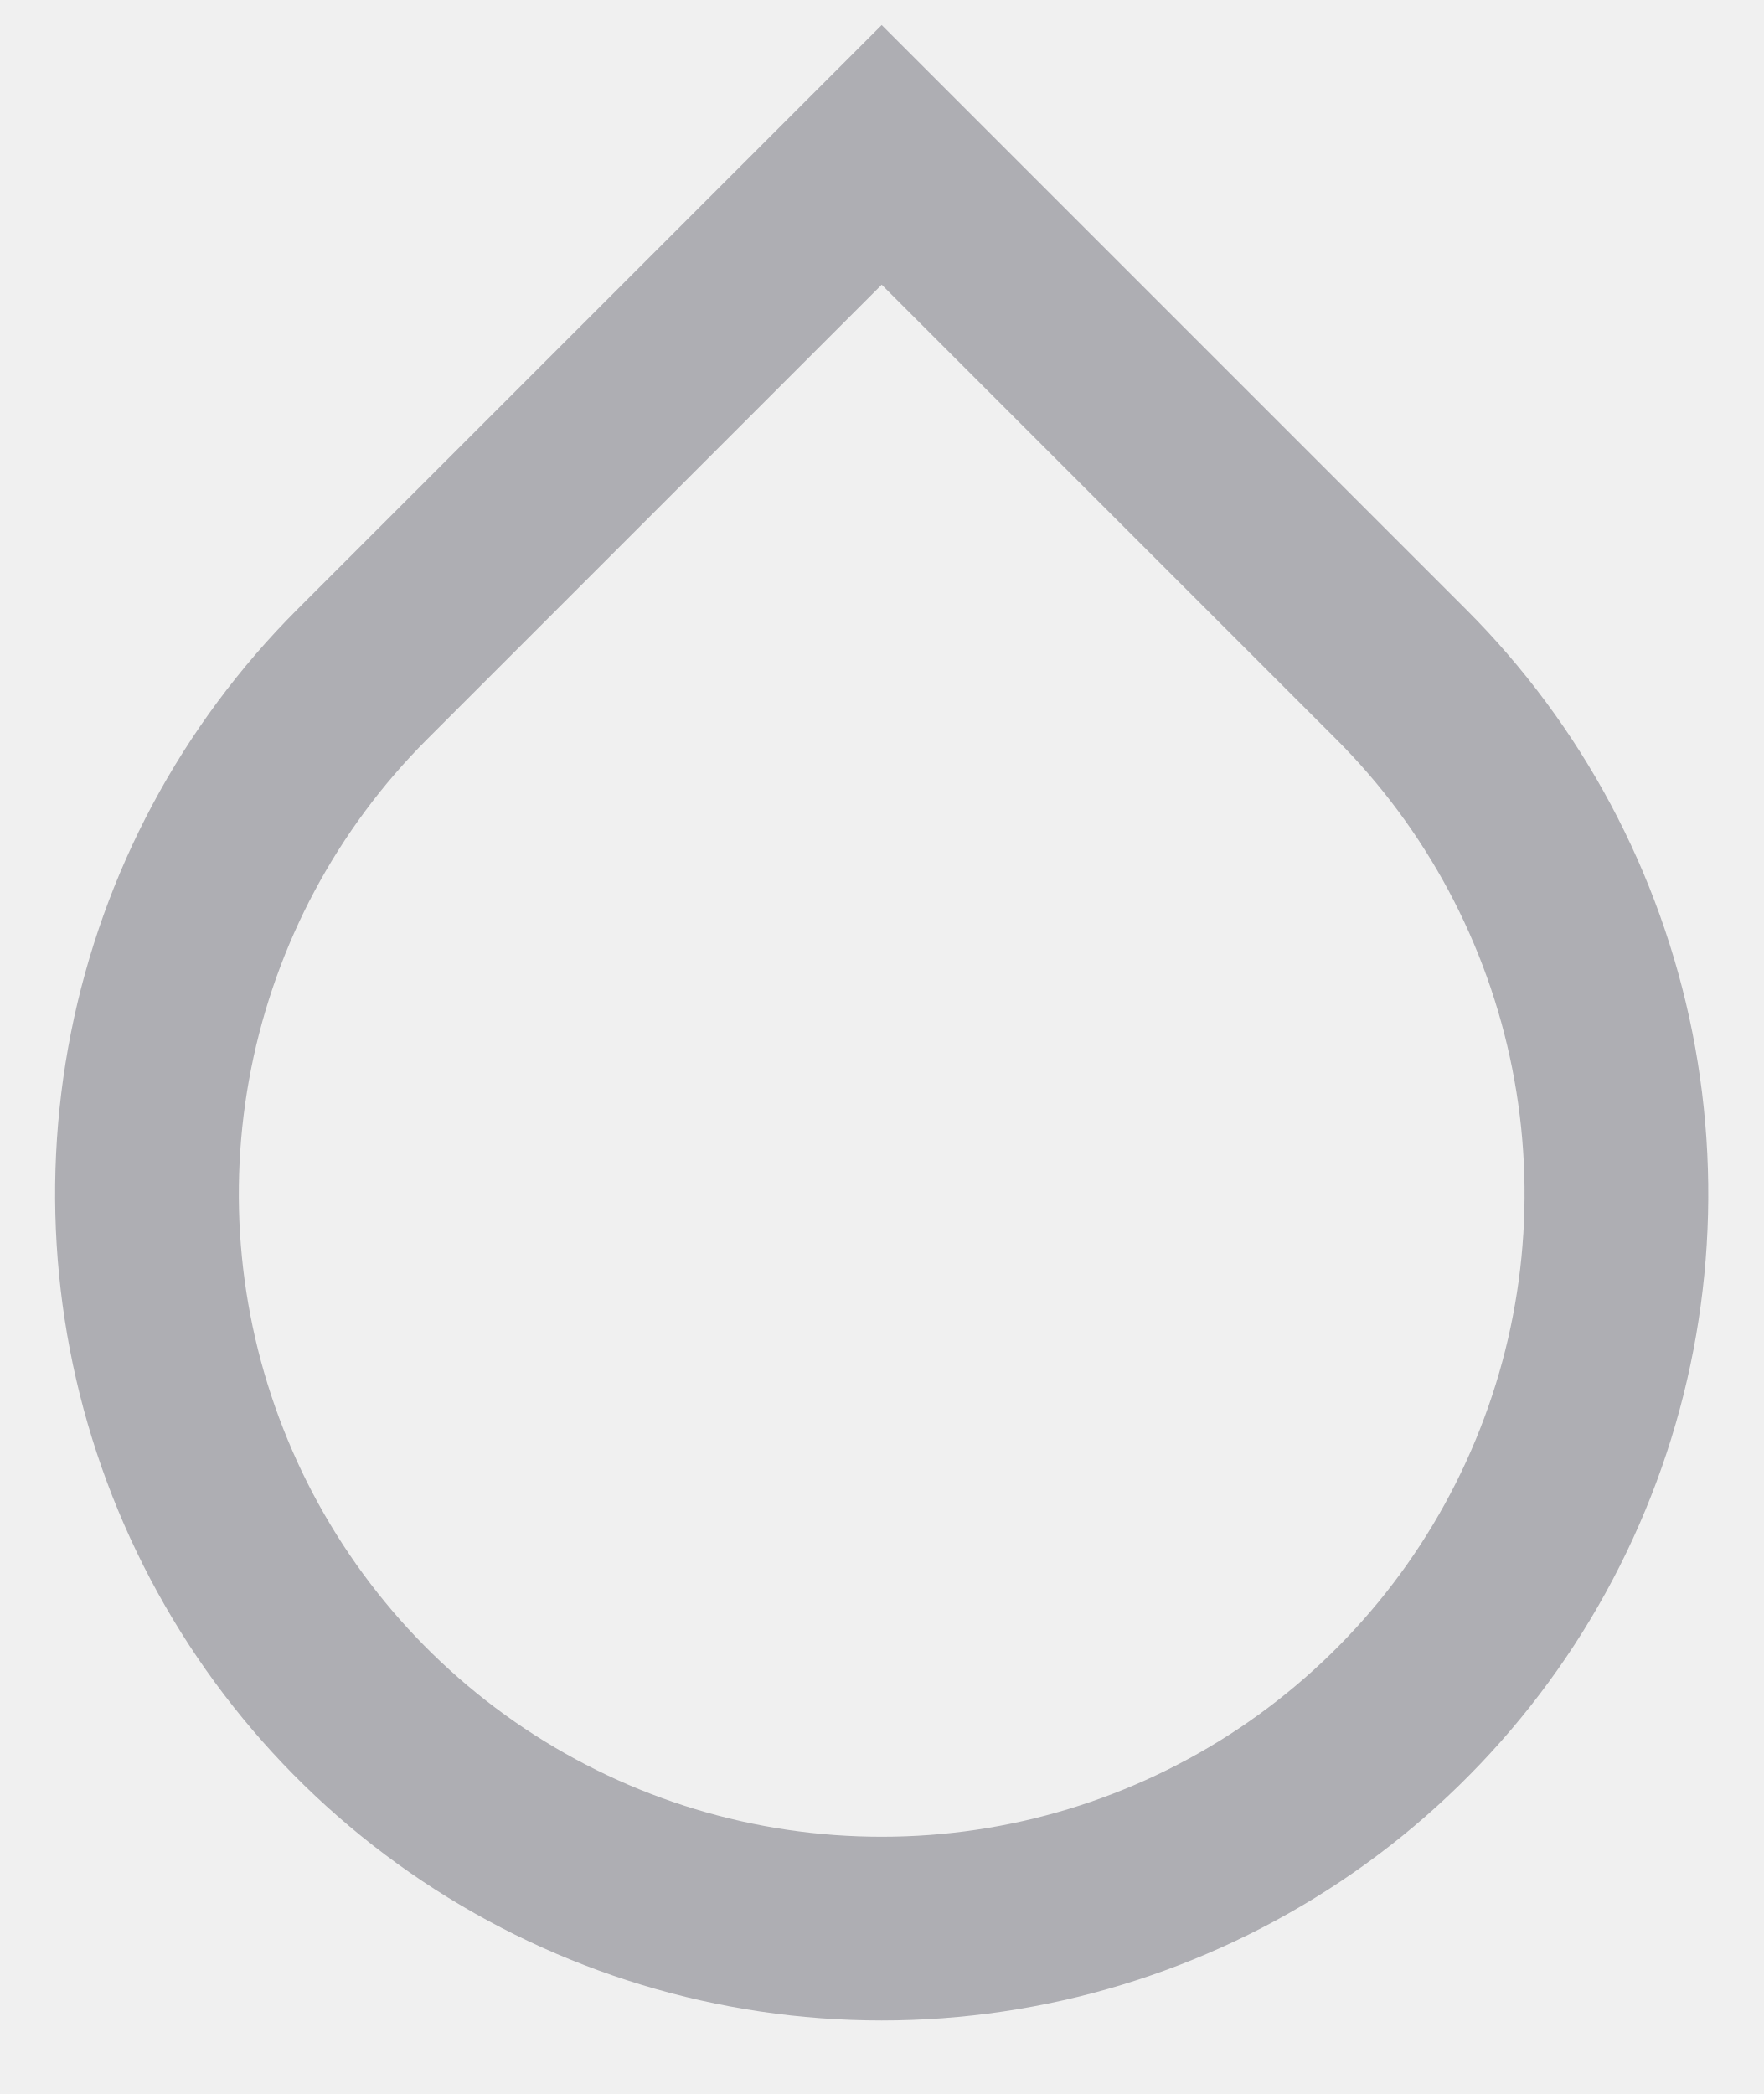
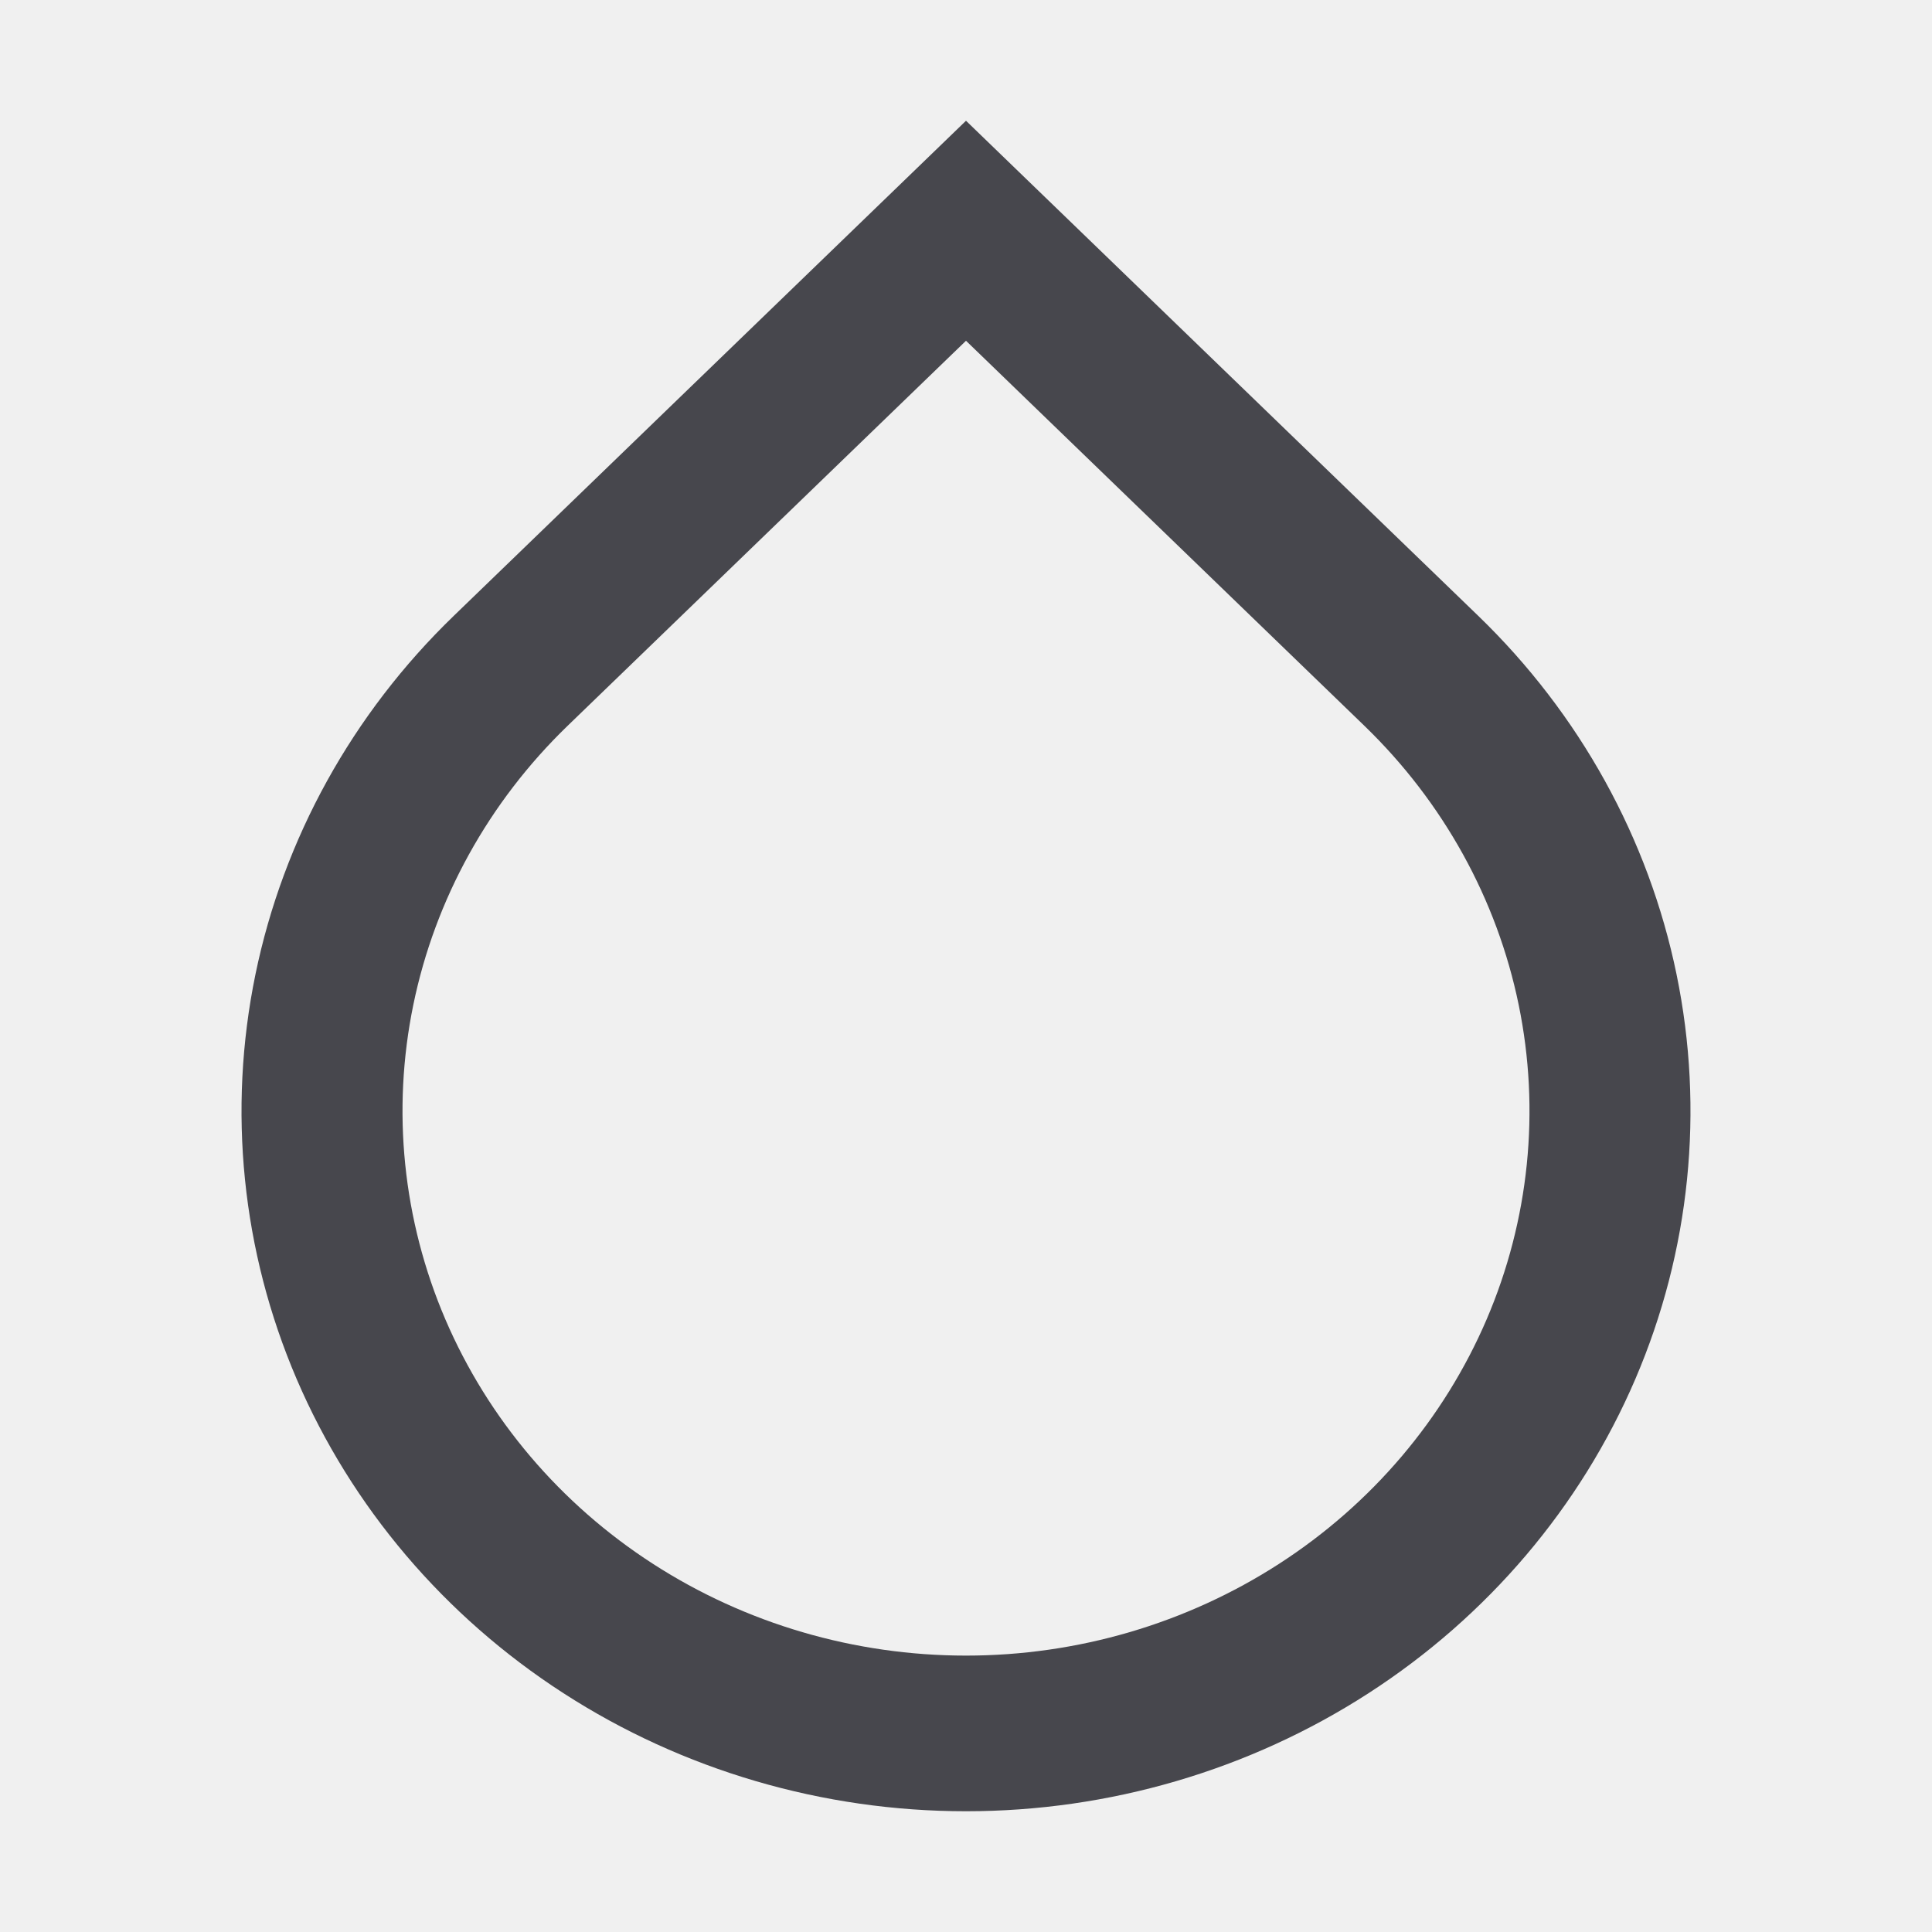
- <svg xmlns="http://www.w3.org/2000/svg" width="16" height="19" viewBox="0 0 16 19" fill="none">
-   <path d="M8 2.583L3.875 6.708C3.059 7.524 2.504 8.563 2.279 9.695C2.054 10.826 2.169 11.999 2.611 13.065C3.052 14.131 3.8 15.042 4.759 15.683C5.719 16.324 6.846 16.666 8 16.666C9.154 16.666 10.281 16.324 11.241 15.683C12.2 15.042 12.948 14.131 13.389 13.065C13.831 11.999 13.946 10.826 13.721 9.695C13.496 8.563 12.941 7.524 12.125 6.708L8 2.583ZM8 0.227L13.303 5.53C14.352 6.579 15.066 7.915 15.356 9.37C15.645 10.825 15.497 12.333 14.929 13.703C14.361 15.074 13.4 16.245 12.167 17.069C10.933 17.893 9.483 18.333 8 18.333C6.517 18.333 5.067 17.893 3.833 17.069C2.6 16.245 1.639 15.074 1.071 13.703C0.503 12.333 0.355 10.825 0.644 9.37C0.933 7.915 1.648 6.579 2.697 5.53L8 0.227Z" fill="#AEAEB3" />
+ <svg xmlns="http://www.w3.org/2000/svg" width="32" height="32" viewBox="0 0 32 32" fill="none">
+   <g clip-path="url(#clip0_109_36)">
+     <path d="M16 5.644L9.4 12.023C8.095 13.285 7.206 14.892 6.846 16.642C6.486 18.392 6.671 20.206 7.377 21.854C8.084 23.502 9.28 24.911 10.815 25.902C12.35 26.893 14.154 27.422 16 27.422C17.846 27.422 19.65 26.893 21.185 25.902C22.72 24.911 23.916 23.502 24.623 21.854C25.329 20.206 25.514 18.392 25.154 16.642C24.794 14.892 23.905 13.285 22.6 12.023L16 5.644ZM16 2L24.485 10.201C26.164 11.823 27.306 13.89 27.769 16.139C28.232 18.389 27.995 20.721 27.087 22.84C26.178 24.96 24.64 26.771 22.667 28.045C20.693 29.32 18.373 30 16 30C13.627 30 11.307 29.32 9.333 28.045C7.36 26.771 5.822 24.96 4.913 22.84C4.005 20.721 3.768 18.389 4.231 16.139C4.694 13.89 5.836 11.823 7.515 10.201L16 2Z" fill="#47474D" />
+   </g>
+   <defs>
+     <clipPath id="clip0_109_36">
+       <rect width="32" height="32" fill="white" />
+     </clipPath>
+   </defs>
</svg>
